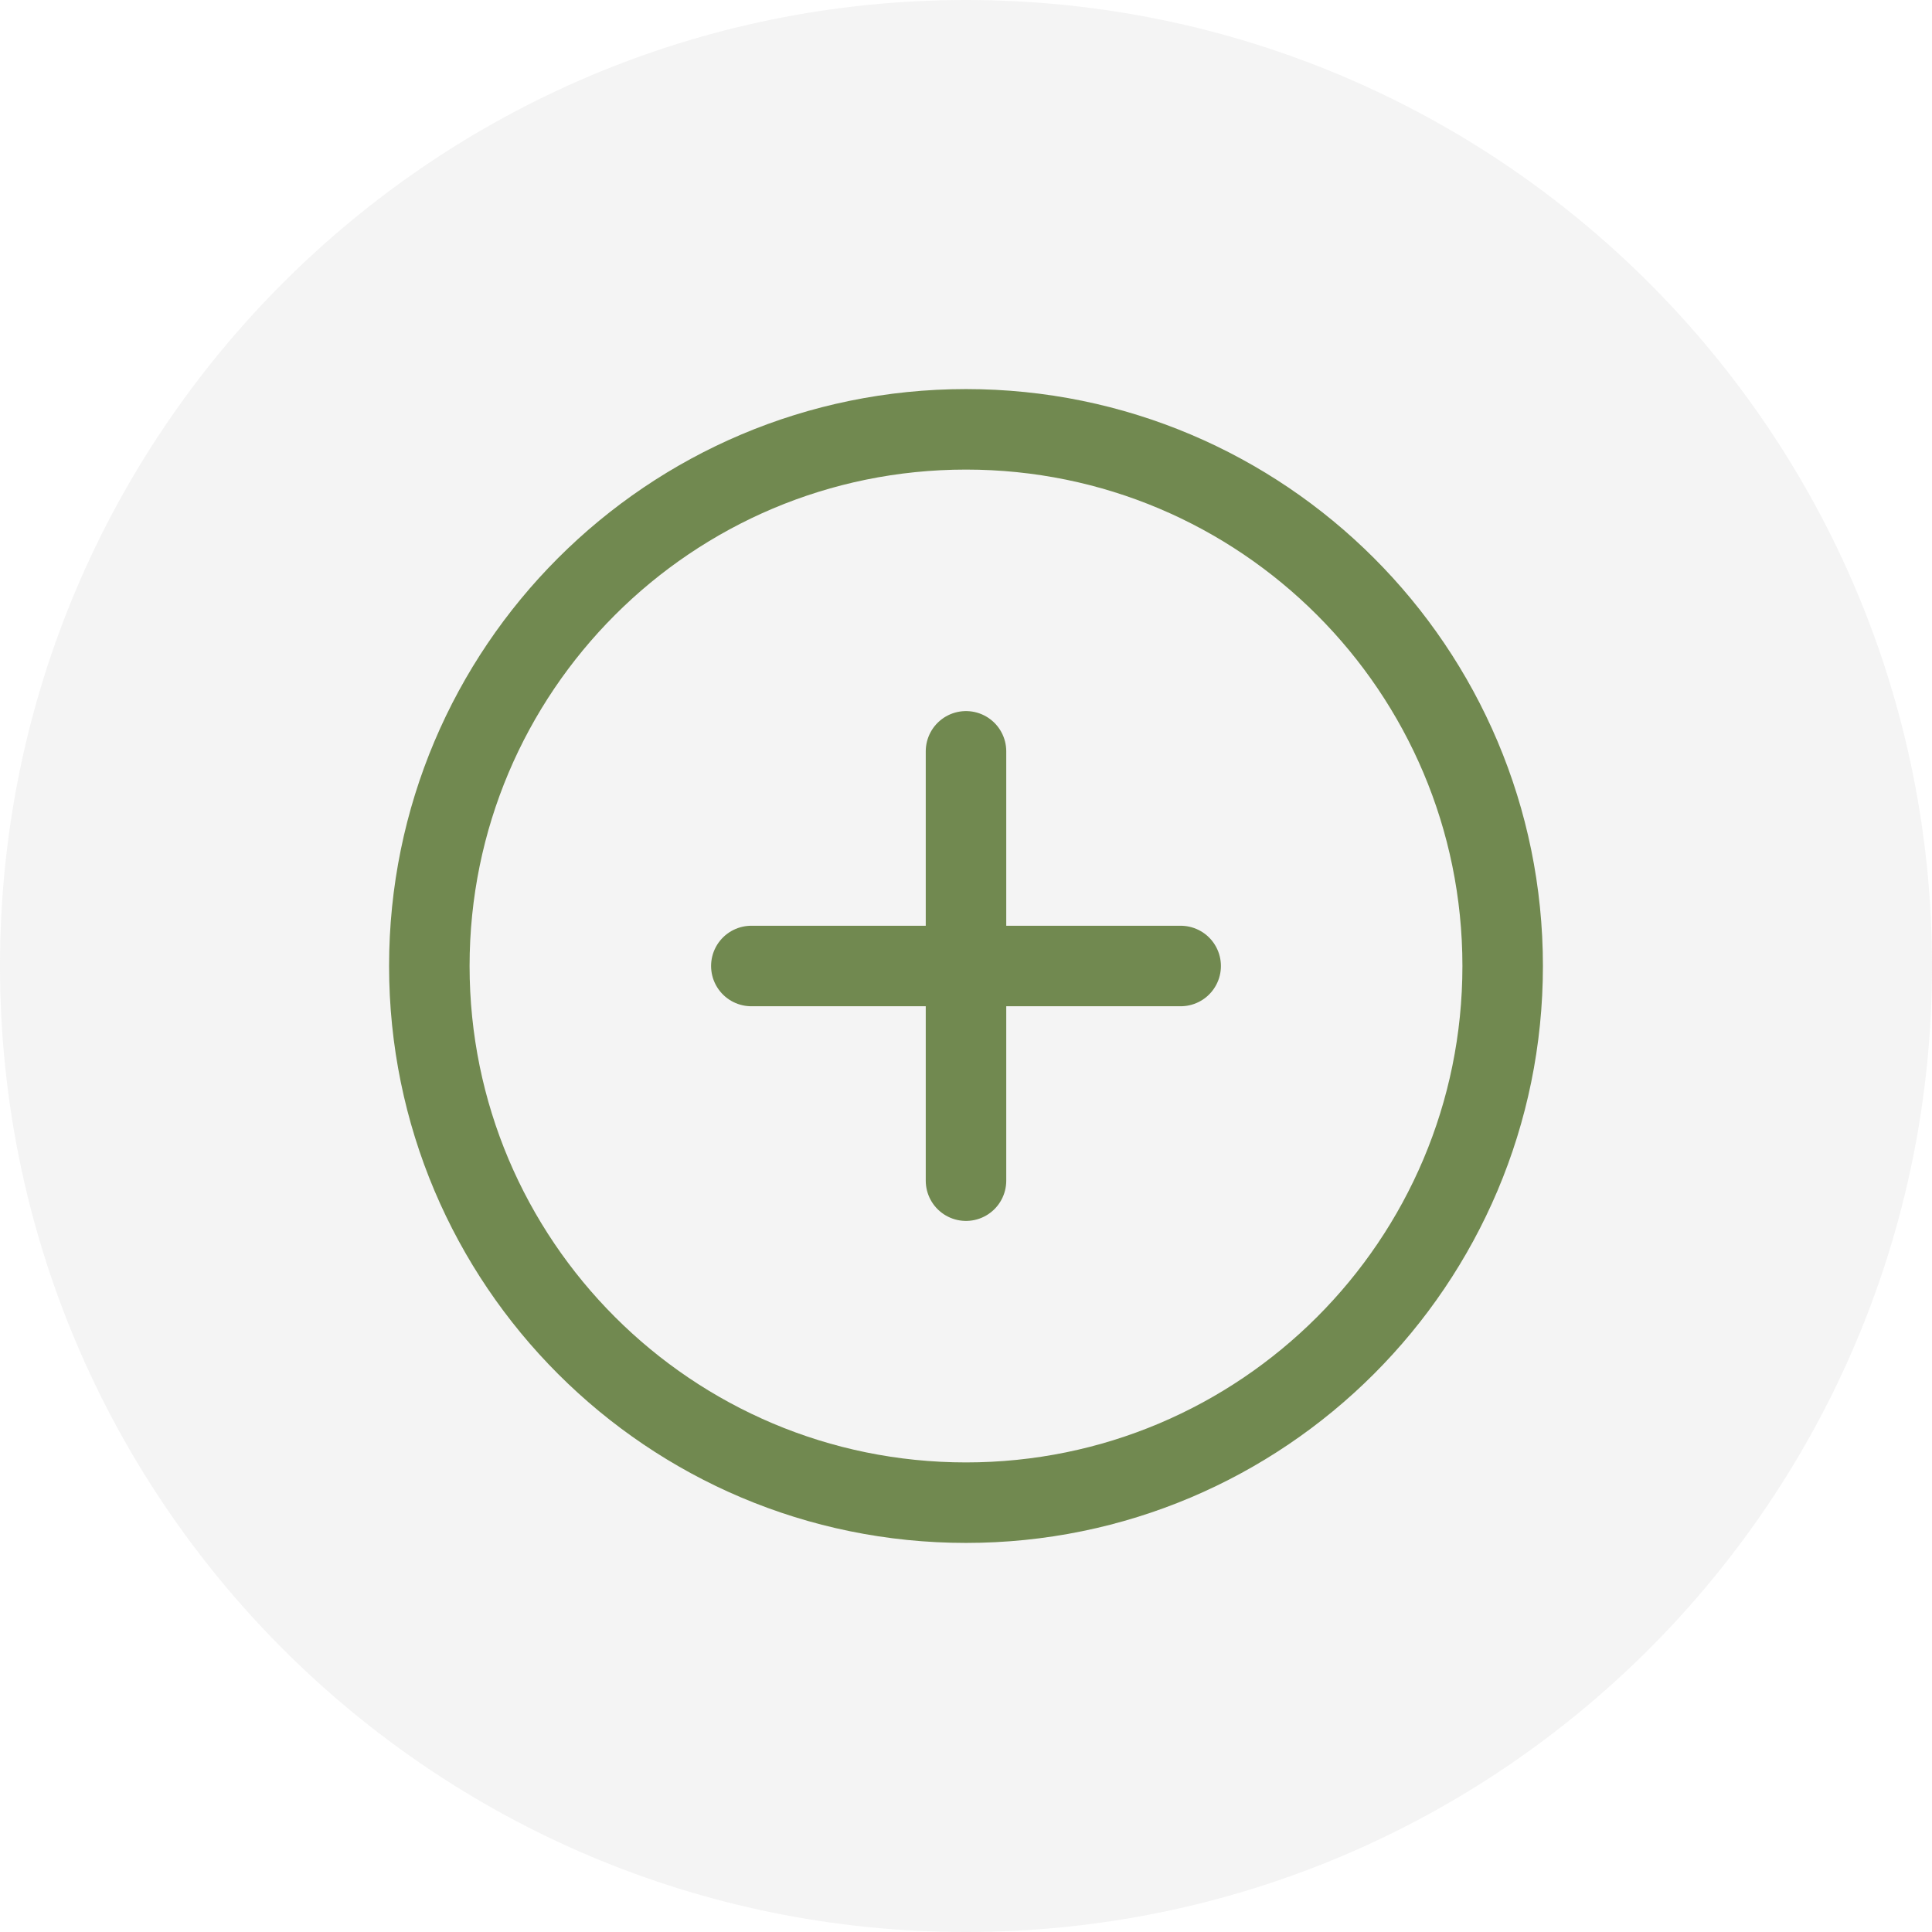
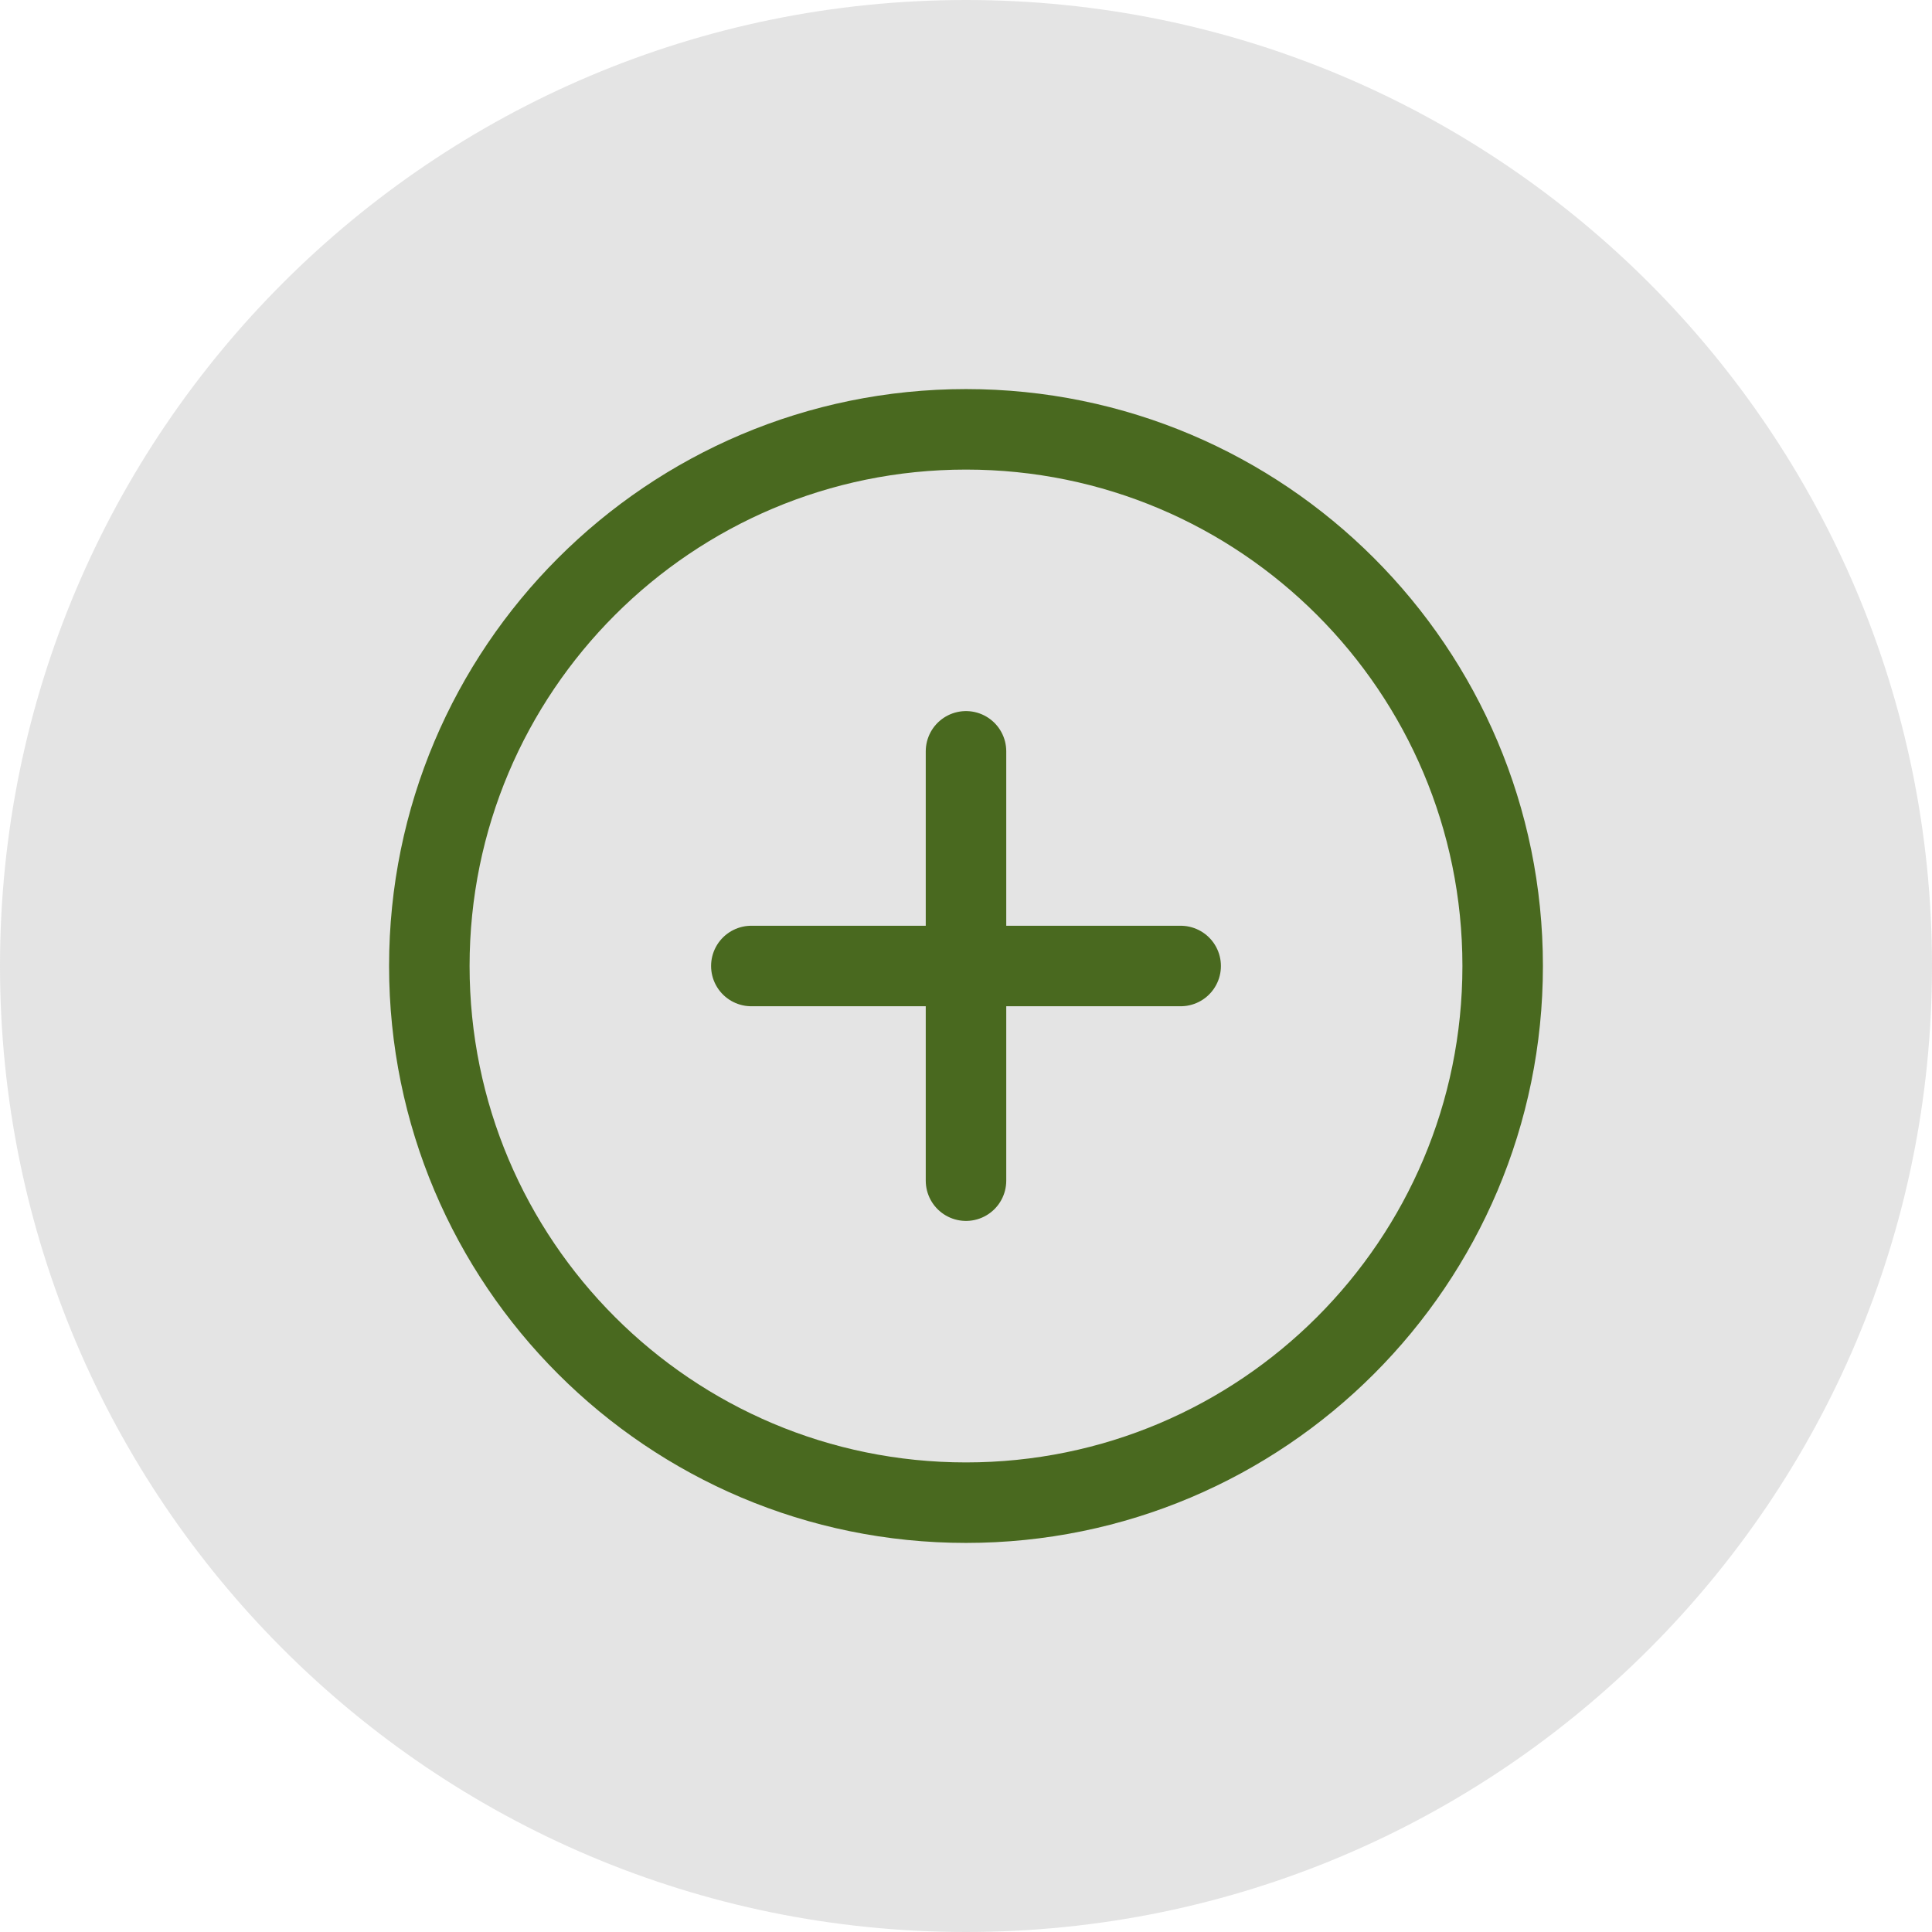
<svg xmlns="http://www.w3.org/2000/svg" width="36" height="36" viewBox="0 0 36 36" fill="none">
-   <path d="M36 18C36 8.059 27.941 0 18 0C8.059 0 0 8.059 0 18C0 27.941 8.059 36 18 36C27.941 36 36 27.941 36 18Z" fill="#D9D9D9" fill-opacity="0.3" />
-   <path d="M18 14V22M22 18H14" stroke="#395C0A" stroke-opacity="0.7" stroke-width="1.5" stroke-linecap="round" stroke-linejoin="round" />
-   <path d="M28 18C28 12.477 23.523 8 18 8C12.477 8 8 12.477 8 18C8 23.523 12.477 28 18 28C23.523 28 28 23.523 28 18Z" stroke="#395C0A" stroke-opacity="0.7" stroke-width="1.5" />
+   <path d="M36 18C36 8.059 27.941 0 18 0C8.059 0 0 8.059 0 18C0 27.941 8.059 36 18 36C27.941 36 36 27.941 36 18Z" fill="#D9D9D9" fill-opacity="0.7" />
+   <path d="M18 14V22M22 18H14" stroke="#395C0A" stroke-opacity="0.9" stroke-width="1.5" stroke-linecap="round" stroke-linejoin="round" />
+   <path d="M28 18C28 12.477 23.523 8 18 8C12.477 8 8 12.477 8 18C8 23.523 12.477 28 18 28C23.523 28 28 23.523 28 18Z" stroke="#395C0A" stroke-opacity="0.9" stroke-width="1.5" />
</svg>
